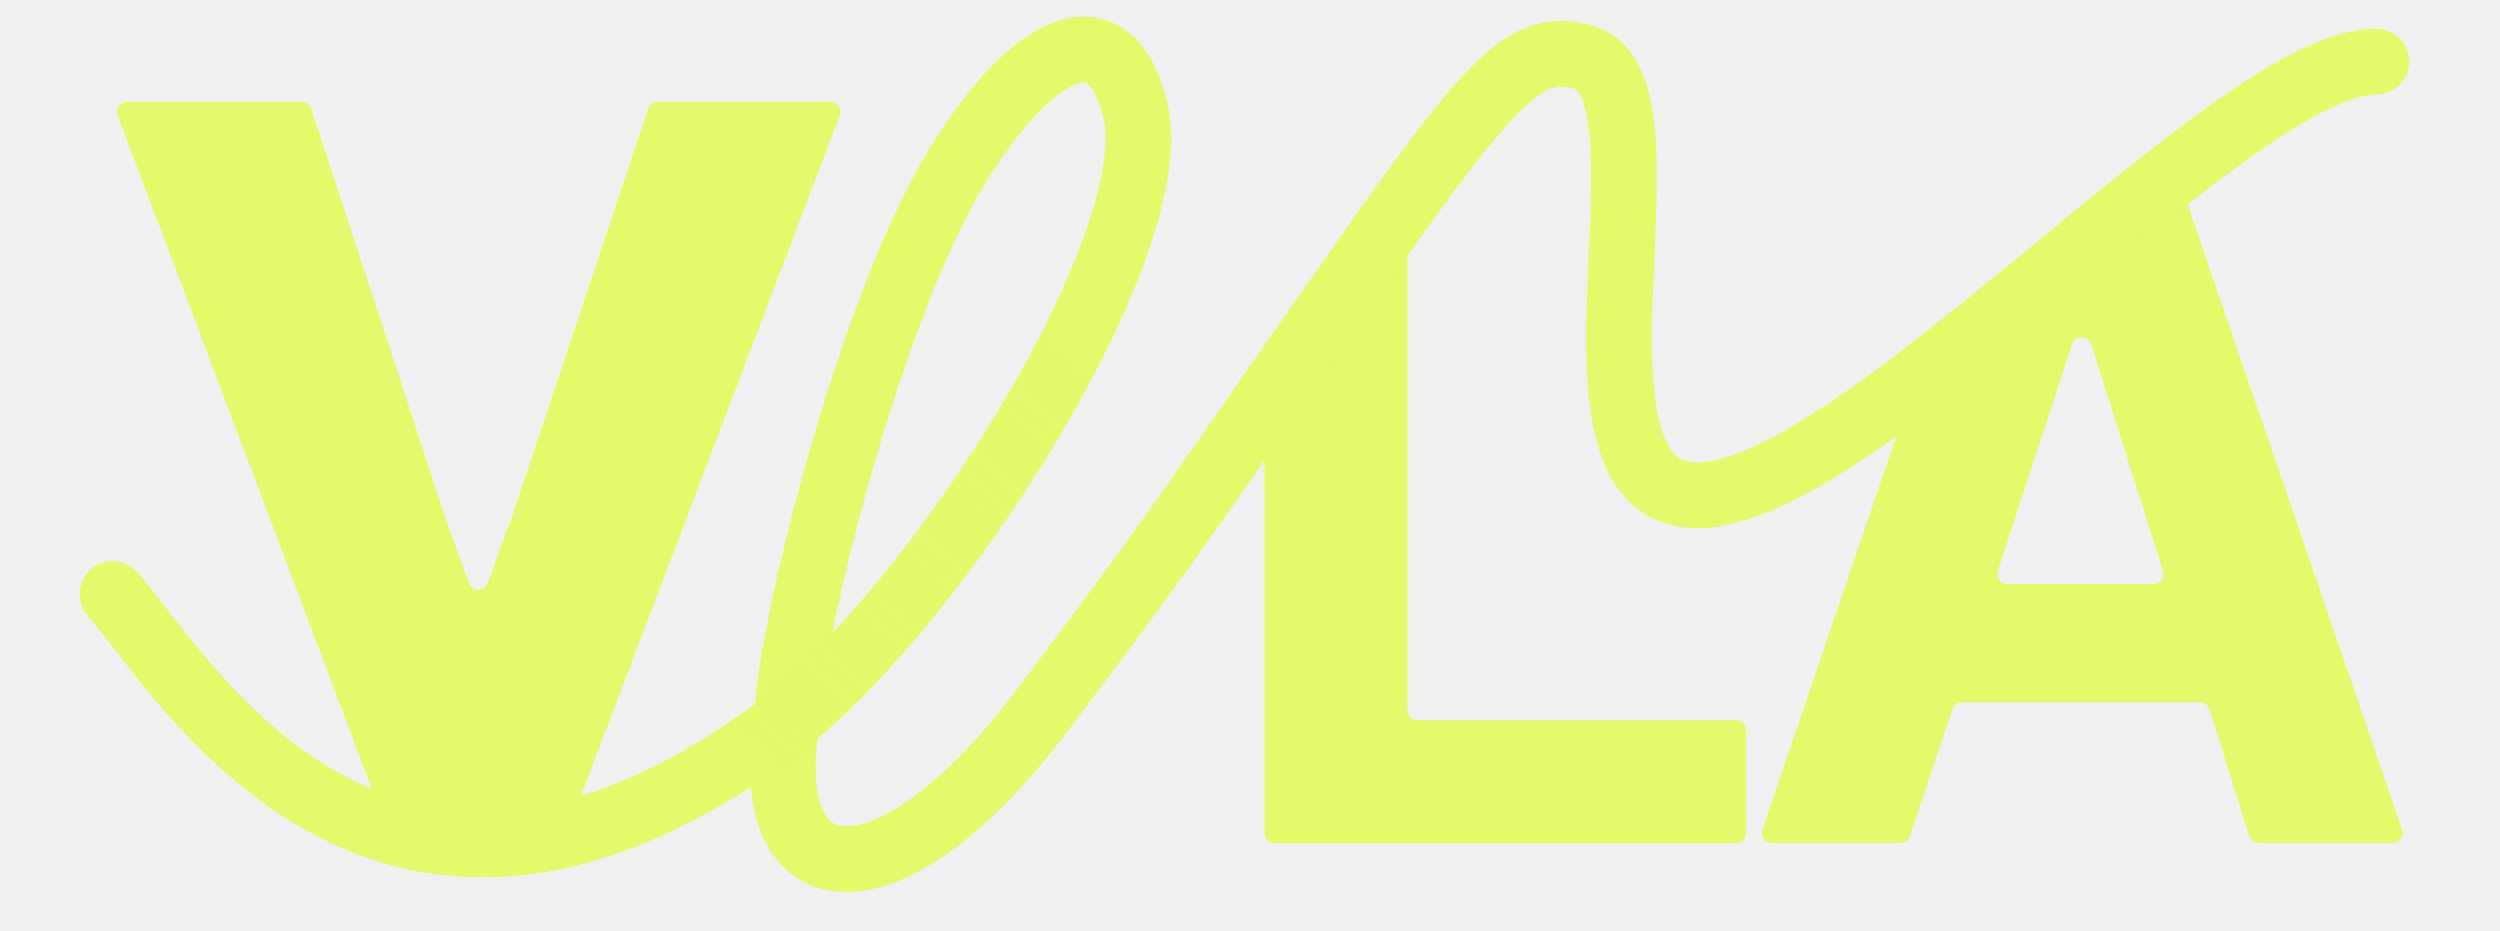
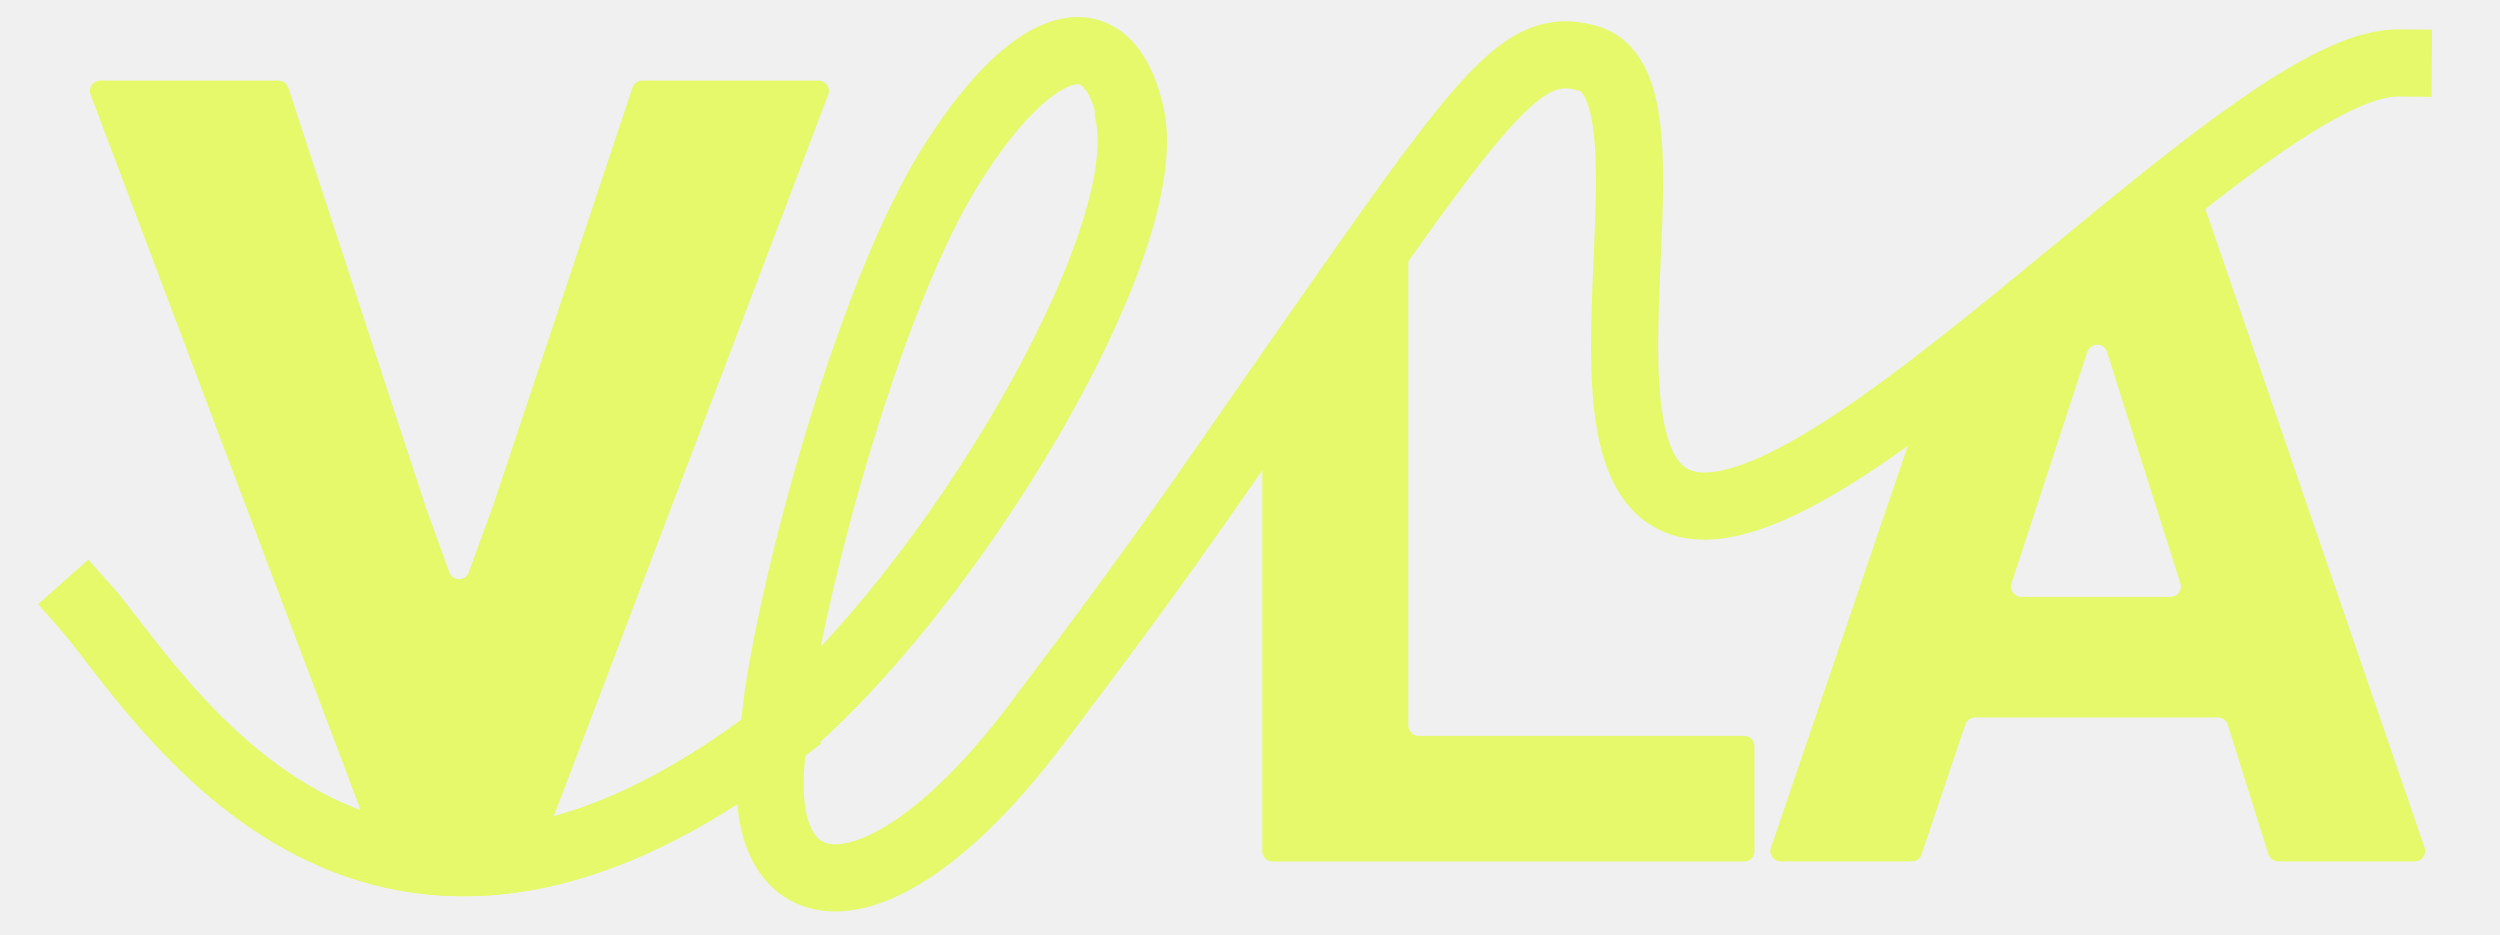
- <svg xmlns="http://www.w3.org/2000/svg" width="86" height="32" viewBox="0 0 86 32" fill="none">
-   <g clip-path="url(#clip0_582_15)">
-     <path fill-rule="evenodd" clip-rule="evenodd" d="M22.294 3.739C22.341 3.597 22.474 3.501 22.623 3.501L28.561 3.501C28.804 3.501 28.972 3.745 28.886 3.972L19.307 29.155C19.295 29.187 19.266 29.209 19.232 29.211L18.235 29.285C18.231 29.285 18.227 29.285 18.222 29.285L17.24 29.207L16.563 29.137L15.531 28.921L14.733 28.669L13.839 28.313L13.113 27.921C13.095 27.911 13.08 27.895 13.073 27.875L4.048 3.971C3.963 3.744 4.13 3.501 4.373 3.501L10.378 3.501C10.528 3.501 10.661 3.598 10.708 3.74L15.331 17.848L16.127 20.058C16.237 20.363 16.668 20.364 16.779 20.059L17.587 17.848L22.294 3.739ZM43.5 13.947C43.5 13.93 43.505 13.913 43.514 13.899L45.872 10.278L48.26 6.972C48.309 6.904 48.417 6.939 48.417 7.023L48.417 24.429C48.417 24.62 48.572 24.776 48.764 24.776L59.723 24.776C59.915 24.776 60.07 24.931 60.07 25.123L60.07 28.661C60.07 28.852 59.915 29.008 59.723 29.008L43.847 29.008C43.656 29.008 43.5 28.852 43.5 28.661L43.5 13.947ZM75.676 24.157C75.827 24.157 75.961 24.255 76.007 24.4L77.373 28.758C77.419 28.903 77.553 29.002 77.704 29.002L82.304 29.002C82.543 29.002 82.71 28.767 82.633 28.542L74.554 4.999C74.534 4.942 74.465 4.922 74.418 4.959L70.263 8.206L66.51 11.415C66.462 11.456 66.427 11.508 66.407 11.567L60.624 28.543C60.548 28.768 60.715 29.002 60.953 29.002L65.368 29.002C65.516 29.002 65.649 28.906 65.696 28.765L67.168 24.393C67.216 24.252 67.348 24.157 67.497 24.157L75.676 24.157ZM74.412 19.643C74.483 19.867 74.316 20.095 74.081 20.095L69.054 20.095C68.818 20.095 68.651 19.864 68.724 19.64L71.278 11.843C71.383 11.523 71.837 11.525 71.939 11.847L74.412 19.643Z" fill="#E5F96A" />
-     <path d="M3.877 20.438C6.264 23.134 13.133 35.388 27.065 24.819M27.065 24.819C32.865 20.09 40.086 8.191 39.063 3.821C38.198 0.128 35.465 1.596 32.938 5.701C29.863 10.698 27.091 22.058 27.065 24.819ZM27.065 24.819C26.077 30.983 30.578 31.41 35.833 24.462C41.088 17.514 41.383 16.822 46.952 8.911C51.345 2.671 52.559 1.378 54.502 1.978C58.099 3.09 52.676 17.99 58.961 16.991C64.799 16.064 77.084 2.074 81.743 2.119" stroke="#E5F96A" stroke-width="2.26" stroke-linecap="round" stroke-linejoin="round" />
-     <path d="M3.877 20.437C6.264 23.133 13.133 35.388 27.064 24.819C32.865 20.09 40.012 8.171 38.989 3.8" stroke="url(#paint0_linear_582_15)" stroke-width="2.26" stroke-linecap="round" stroke-linejoin="round" />
+ <svg xmlns="http://www.w3.org/2000/svg" width="107" height="40" viewBox="0 0 107 40" fill="none">
+   <g clip-path="url(#clip0_602_2)">
+     <path fill-rule="evenodd" clip-rule="evenodd" d="M27.07 3.752C27.13 3.572 27.298 3.451 27.488 3.451L35.037 3.451C35.346 3.451 35.559 3.76 35.449 4.049L23.272 36.062C23.257 36.102 23.22 36.13 23.177 36.133L21.91 36.227C21.905 36.227 21.899 36.227 21.894 36.226L20.645 36.128L19.785 36.04L18.472 35.764L17.458 35.444L16.342 35C16.328 34.995 16.314 34.992 16.3 34.992L15.586 34.999C15.535 35 15.491 34.966 15.478 34.917L15.362 34.474L3.876 4.048C3.767 3.759 3.98 3.451 4.288 3.451L11.922 3.451C12.113 3.451 12.282 3.573 12.341 3.755L18.218 21.689L19.23 24.498C19.37 24.886 19.918 24.887 20.059 24.5L21.086 21.689L27.07 3.752ZM54.027 17.729C54.027 17.708 54.033 17.687 54.045 17.669L57.042 13.066L60.078 8.863C60.141 8.777 60.278 8.821 60.278 8.928L60.278 31.054C60.278 31.297 60.475 31.495 60.719 31.495L74.65 31.495C74.894 31.495 75.091 31.692 75.091 31.936L75.091 36.433C75.091 36.677 74.894 36.874 74.65 36.874L54.468 36.874C54.225 36.874 54.027 36.677 54.027 36.433L54.027 17.729ZM94.929 30.708C95.122 30.708 95.292 30.833 95.35 31.017L97.087 36.557C97.145 36.742 97.315 36.867 97.508 36.867L103.356 36.867C103.658 36.867 103.871 36.569 103.773 36.282L93.503 6.354C93.478 6.283 93.39 6.257 93.331 6.303L88.049 10.432L83.277 14.511C83.217 14.562 83.172 14.629 83.146 14.704L75.796 36.283C75.698 36.569 75.911 36.867 76.213 36.867L81.825 36.867C82.015 36.867 82.183 36.746 82.243 36.566L84.115 31.008C84.175 30.828 84.343 30.708 84.533 30.708L94.929 30.708ZM93.323 24.97C93.413 25.255 93.201 25.545 92.902 25.545L86.511 25.545C86.211 25.545 85.999 25.251 86.092 24.966L89.339 15.055C89.472 14.648 90.049 14.651 90.179 15.059L93.323 24.97Z" fill="#E5F96A" />
+     <path d="M3.657 25.981C6.692 29.408 15.423 44.985 33.133 31.55M33.133 31.55C40.507 25.539 49.686 10.412 48.386 4.857C47.286 0.163 43.812 2.029 40.6 7.248C36.691 13.599 33.167 28.04 33.133 31.55ZM33.133 31.55C31.878 39.386 37.599 39.928 44.28 31.096C50.96 22.264 51.335 21.384 58.415 11.328C63.999 3.396 65.541 1.751 68.012 2.515C72.585 3.928 65.691 22.869 73.681 21.599C81.102 20.42 96.718 2.637 102.641 2.694" stroke="#E5F96A" stroke-width="2.874" stroke-linecap="square" stroke-linejoin="round" />
+     <path d="M3.657 25.98C6.692 29.407 15.424 44.985 33.134 31.55C40.507 25.538 49.593 10.387 48.292 4.831" stroke="#E5F96A" stroke-width="2.874" stroke-linecap="round" stroke-linejoin="round" />
  </g>
  <defs>
-     <linearGradient id="paint0_linear_582_15" x1="25.164" y1="24.956" x2="36.662" y2="12.482" gradientUnits="userSpaceOnUse">
-       <stop stop-color="#E5F96A" />
-       <stop offset="1" stop-color="#E5F96A" stop-opacity="0" />
-     </linearGradient>
-     <clipPath id="clip0_582_15">
-       <rect width="85.425" height="32" fill="white" />
+     <clipPath id="clip0_602_2">
+       <rect width="106.781" height="40" fill="white" />
    </clipPath>
  </defs>
</svg>
